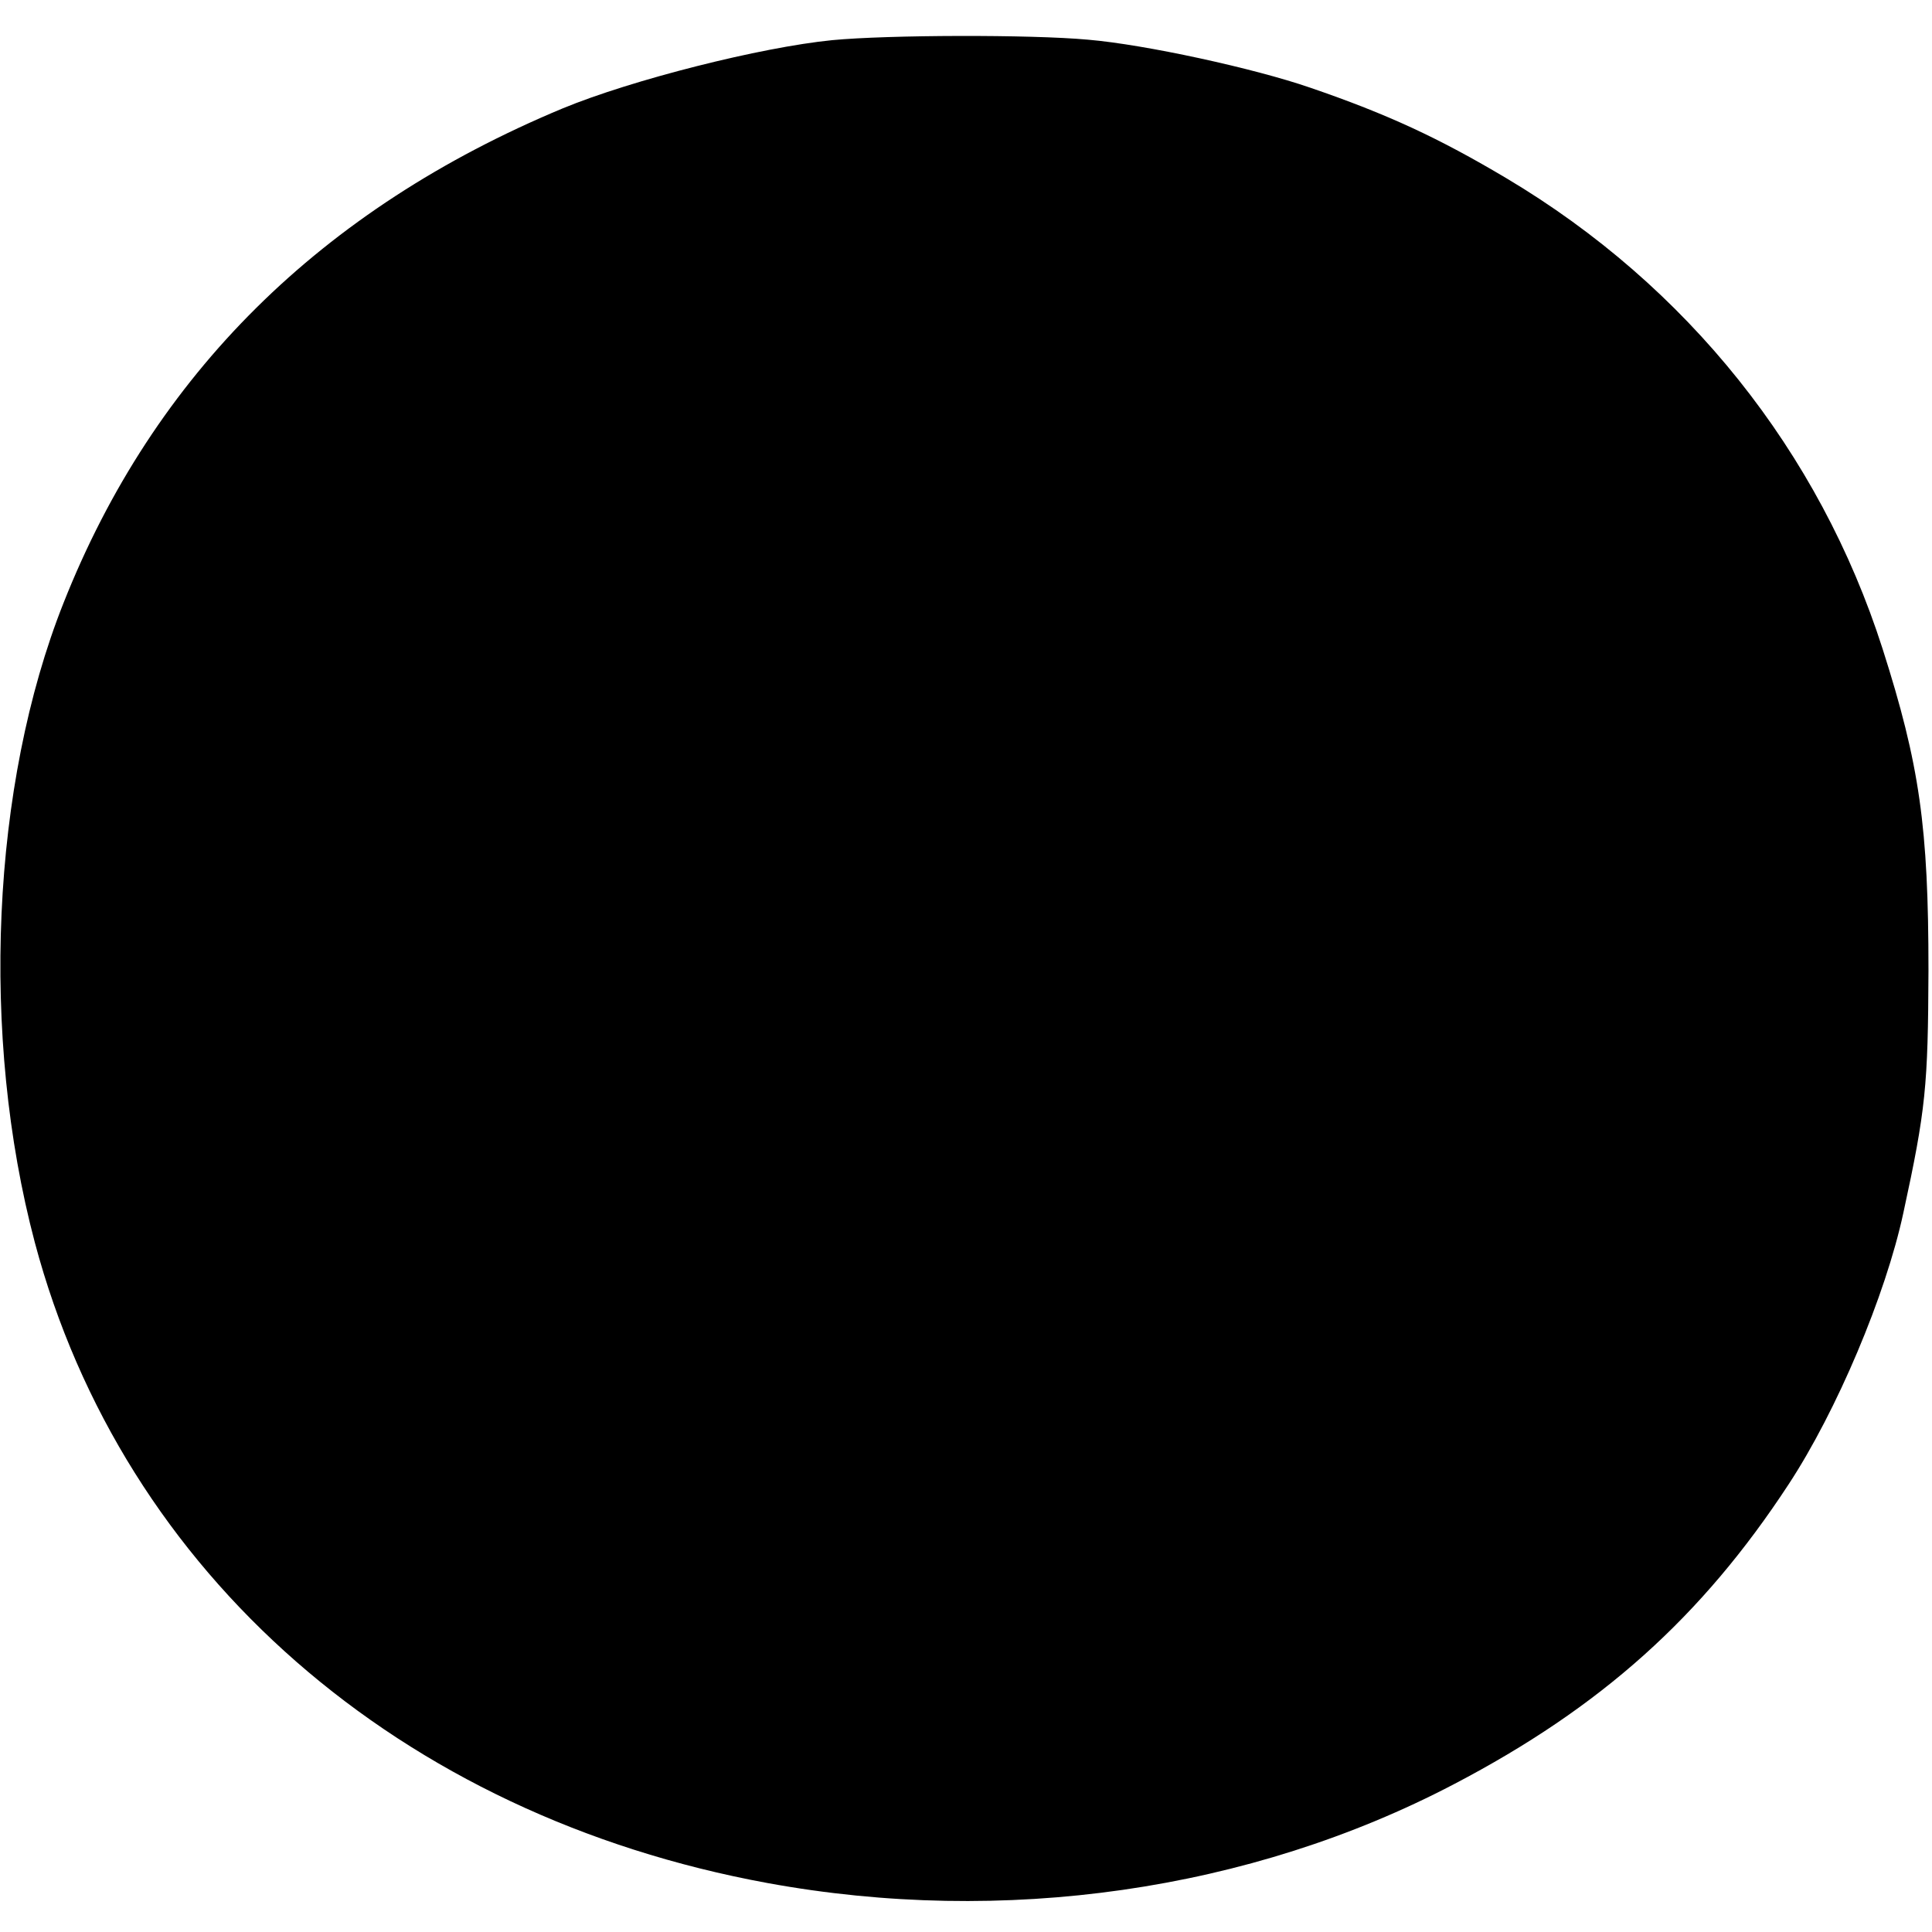
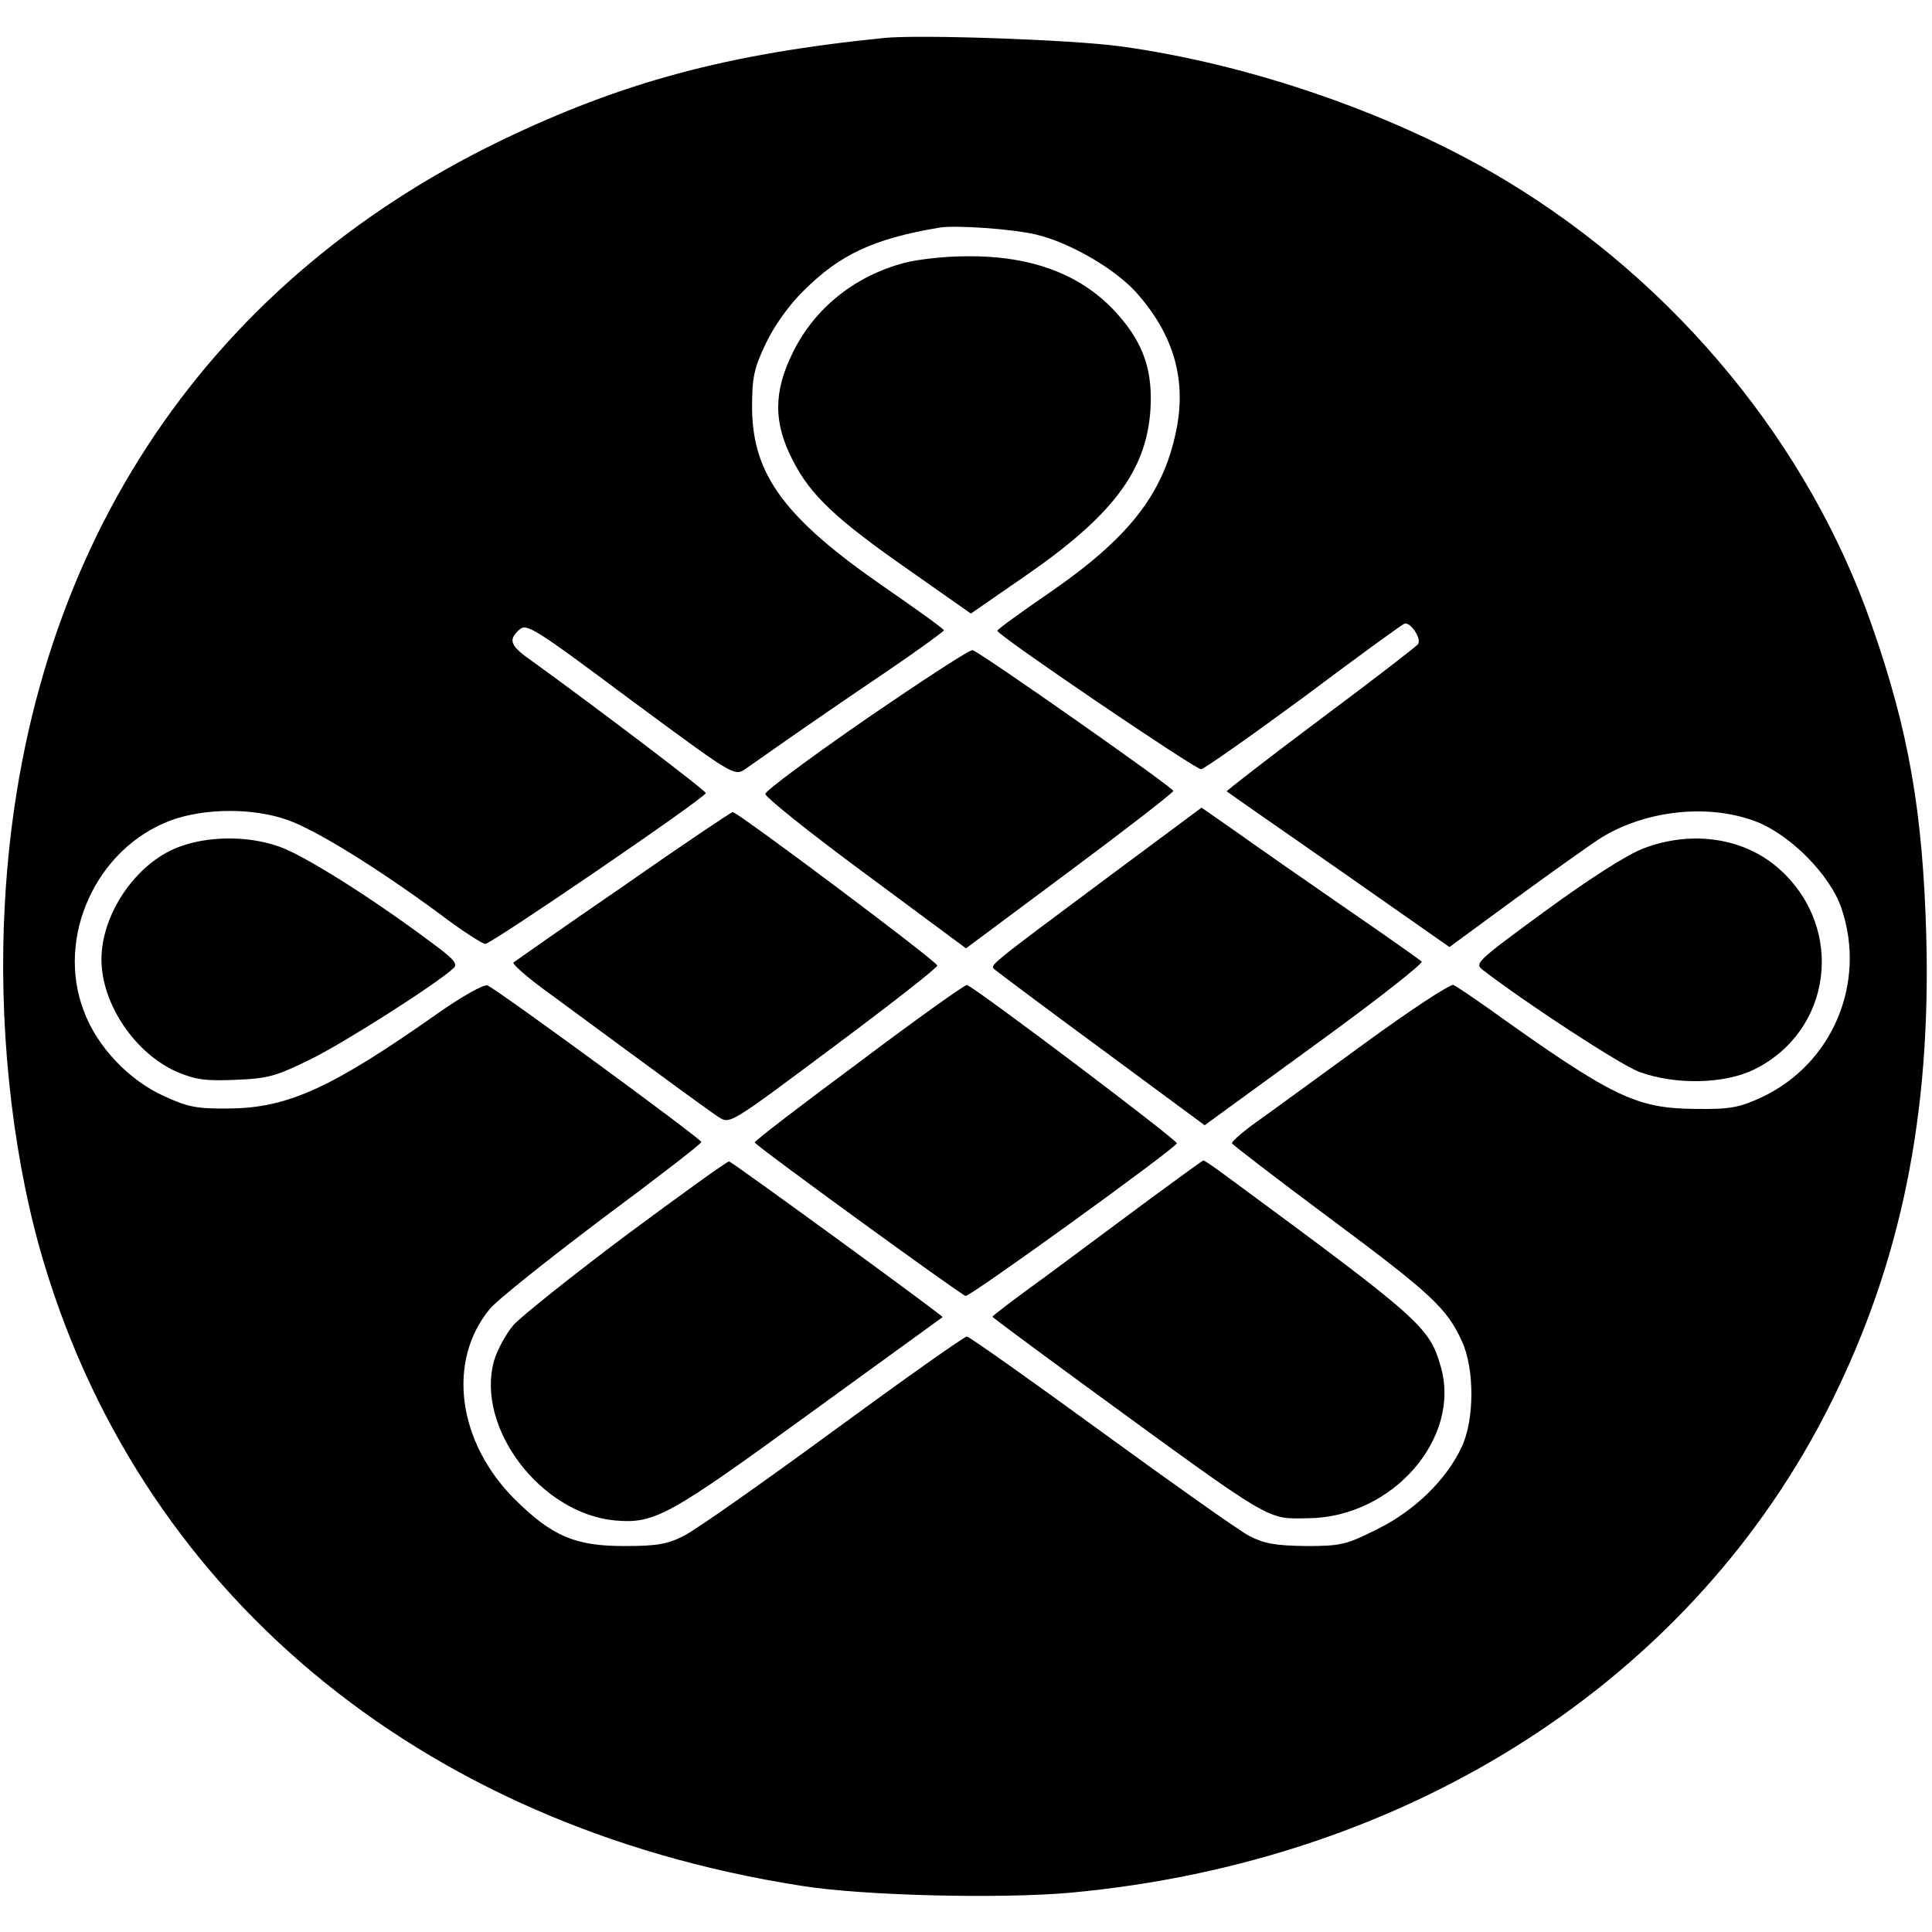
<svg xmlns="http://www.w3.org/2000/svg" version="1.0" width="438pt" height="438pt" viewBox="0 0 438 438" preserveAspectRatio="xMidYMid meet">
  <g transform="translate(0,438) scale(0.1,-0.1)" fill="#000000" stroke="none">
-     <path d="M1887 4289 c-162 -16 -455 -90 -612 -155 -547 -228 -926 -603 -1131 -1121 -164 -413 -189 -982 -65 -1450 200 -751 827 -1299 1661 -1452 535 -98 1094 -18 1556 224 333 174 562 379 759 680 109 166 220 429 260 615 51 235 56 288 57 550 0 325 -20 466 -104 729 -143 447 -443 823 -853 1067 -153 91 -269 145 -444 205 -127 44 -375 98 -504 109 -131 12 -454 11 -580 -1z" />
+     <path d="M2005 4294 c-357 -36 -594 -100 -870 -233 -682 -330 -1081 -943 -1124 -1729 -15 -266 14 -549 79 -782 218 -774 857 -1309 1725 -1445 141 -23 454 -30 611 -16 772 71 1413 484 1725 1111 159 319 227 653 216 1060 -8 280 -40 464 -123 701 -142 410 -443 776 -829 1009 -247 149 -576 264 -875 305 -111 15 -453 27 -535 19z m345 -446 c75 -18 177 -77 225 -130 86 -96 116 -199 91 -317 -30 -143 -108 -242 -290 -367 -63 -43 -115 -81 -115 -84 0 -10 450 -315 462 -314 7 1 111 74 232 163 120 90 223 165 229 167 13 5 39 -33 31 -46 -3 -5 -103 -82 -221 -170 -119 -89 -214 -163 -213 -164 2 -2 117 -82 255 -178 l250 -175 150 110 c82 60 167 120 188 134 101 65 244 82 353 42 80 -29 173 -123 198 -199 57 -169 -21 -353 -182 -428 -50 -23 -71 -27 -148 -26 -135 1 -187 25 -468 226 -38 27 -75 52 -82 55 -8 2 -98 -57 -202 -133 -103 -75 -214 -156 -245 -178 -32 -23 -56 -44 -55 -48 1 -3 101 -80 222 -170 230 -171 265 -204 299 -278 29 -62 29 -178 0 -240 -35 -75 -107 -145 -192 -187 -70 -35 -82 -38 -161 -38 -69 1 -94 5 -129 23 -23 12 -174 119 -336 237 -162 118 -299 215 -304 215 -6 0 -143 -97 -304 -215 -161 -118 -313 -225 -338 -237 -37 -19 -61 -23 -135 -23 -111 0 -163 22 -248 106 -130 130 -154 313 -57 431 17 21 132 112 255 205 124 92 225 170 225 174 0 7 -464 347 -485 355 -8 3 -58 -25 -112 -63 -240 -169 -340 -215 -473 -216 -73 -1 -94 3 -148 28 -80 36 -152 112 -182 193 -64 167 28 369 197 432 76 28 187 29 265 1 63 -22 201 -107 345 -213 50 -38 97 -68 103 -68 14 0 500 332 500 342 0 6 -255 199 -392 298 -52 36 -57 49 -30 73 16 14 34 3 251 -159 233 -172 235 -174 260 -158 13 9 57 40 97 68 40 28 136 94 213 146 77 52 140 98 141 101 0 3 -61 47 -135 98 -226 156 -299 255 -300 406 0 69 4 89 31 146 19 40 53 88 86 120 82 82 159 118 308 143 36 6 167 -3 220 -16z" />
+     <path d="M2050 3784 c-113 -30 -203 -103 -252 -202 -45 -90 -45 -161 0 -247 40 -78 97 -132 265 -249 l138 -97 123 85 c197 136 274 237 284 375 6 89 -15 151 -72 216 -79 91 -195 136 -346 134 -47 0 -110 -7 -140 -15z" />
+     <path d="M1965 2751 c-126 -87 -230 -164 -230 -171 0 -7 102 -89 227 -181 l228 -169 235 175 c129 96 235 178 235 182 -1 8 -437 314 -455 319 -6 2 -113 -68 -240 -155z" />
+     <path d="M2514 2393 c-278 -207 -270 -201 -259 -211 6 -5 115 -87 243 -181 l233 -172 250 182 c138 100 246 185 242 189 -4 4 -83 60 -175 123 -91 63 -202 140 -245 171 l-79 55 -210 -156z" />
+     <path d="M1413 2371 c-134 -92 -245 -170 -249 -173 -3 -4 36 -38 88 -75 296 -218 355 -261 378 -276 25 -16 27 -14 260 160 129 96 235 179 235 184 0 9 -454 349 -464 348 -3 0 -115 -75 -248 -168z" />
+     <path d="M403 2459 c-95 -37 -173 -151 -173 -254 0 -101 76 -213 171 -255 43 -18 66 -21 134 -18 73 3 91 8 170 47 79 39 287 172 323 206 11 10 1 21 -55 62 -134 100 -287 196 -341 214 -71 25 -162 24 -229 -2z" />
+     <path d="M3727 2457 c-36 -13 -122 -68 -222 -141 -161 -118 -163 -120 -142 -136 99 -76 309 -213 353 -230 82 -30 194 -28 262 6 175 87 205 317 59 451 -79 73 -199 92 -310 50z" />
+     <path d="M1948 1972 c-131 -97 -238 -179 -237 -182 0 -6 464 -343 478 -348 9 -3 474 333 479 346 2 7 -458 354 -476 359 -4 1 -114 -77 -244 -175z" />
+     <path d="M1420 1580 c-124 -93 -239 -185 -256 -204 -17 -20 -37 -57 -44 -81 -42 -151 105 -346 274 -362 90 -8 122 10 441 242 165 120 301 218 302 219 3 2 -476 351 -484 353 -5 0 -109 -75 -233 -167z" />
+     <path d="M2610 1664 c-63 -47 -170 -126 -237 -176 -68 -49 -123 -91 -123 -93 0 -2 95 -72 211 -157 433 -316 409 -301 505 -300 191 2 348 182 300 345 -26 89 -45 106 -478 425 -31 23 -58 42 -60 41 -2 0 -55 -39 -118 -85z" />
  </g>
</svg>
